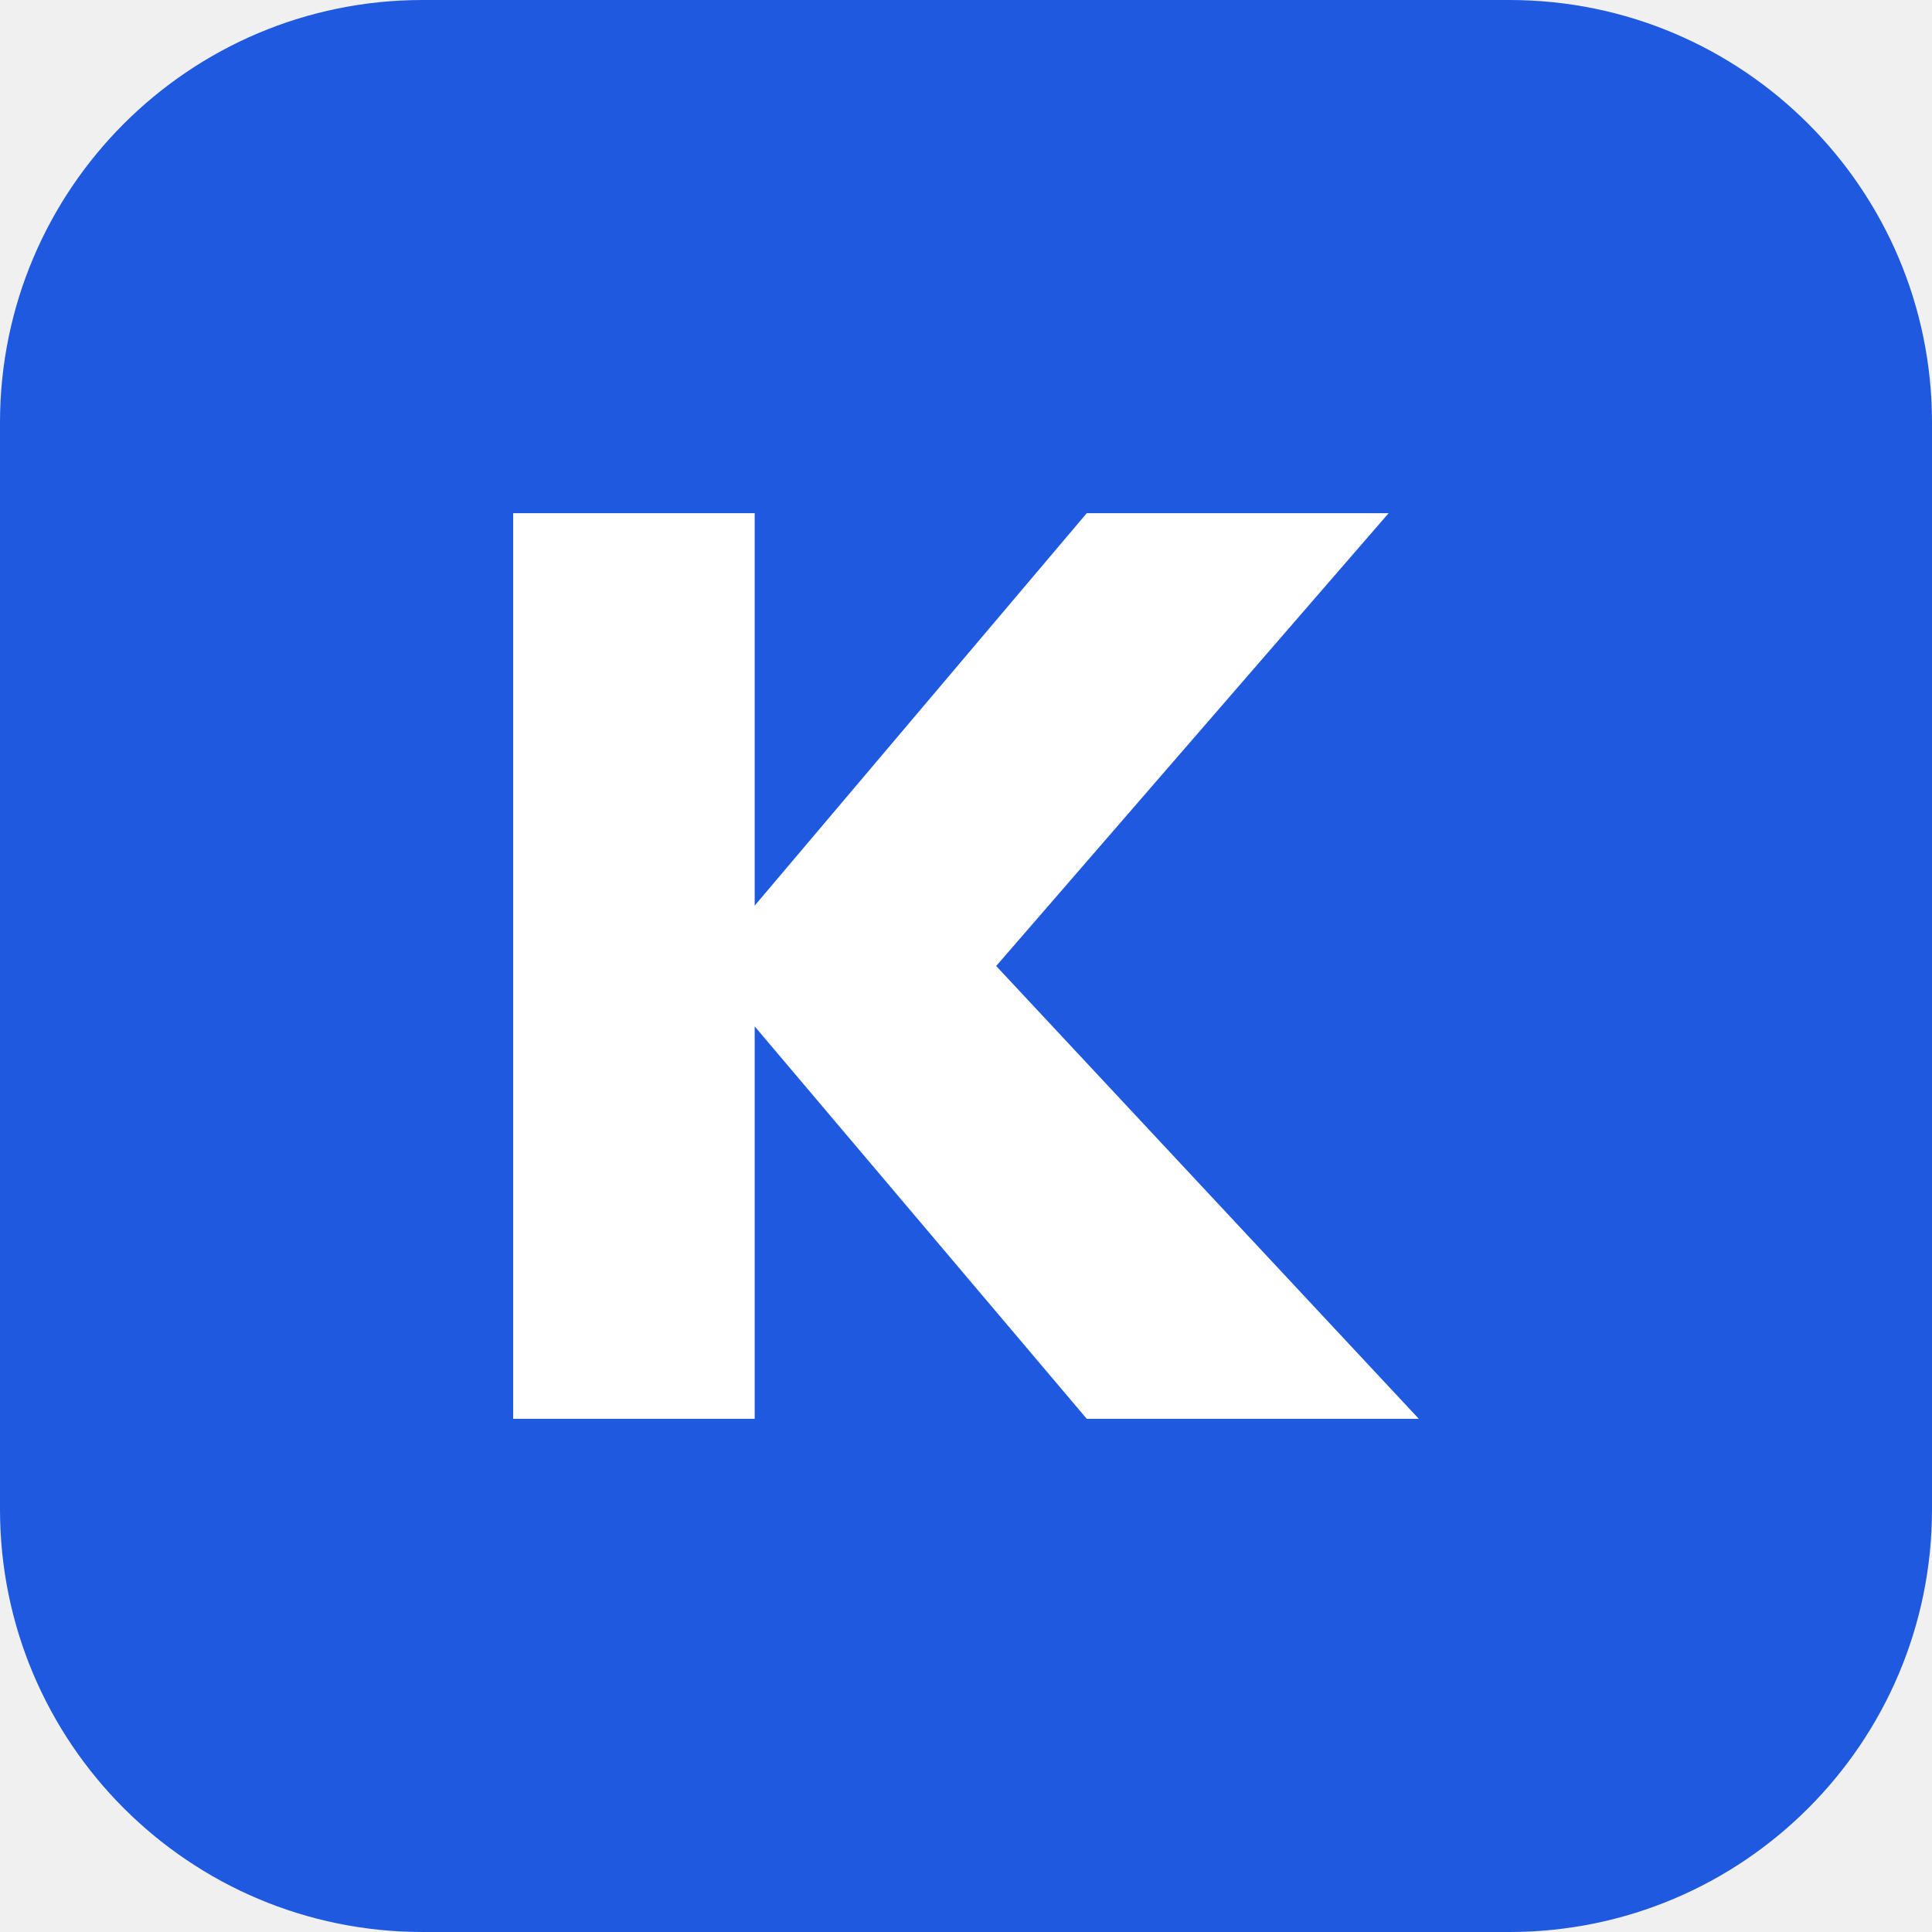
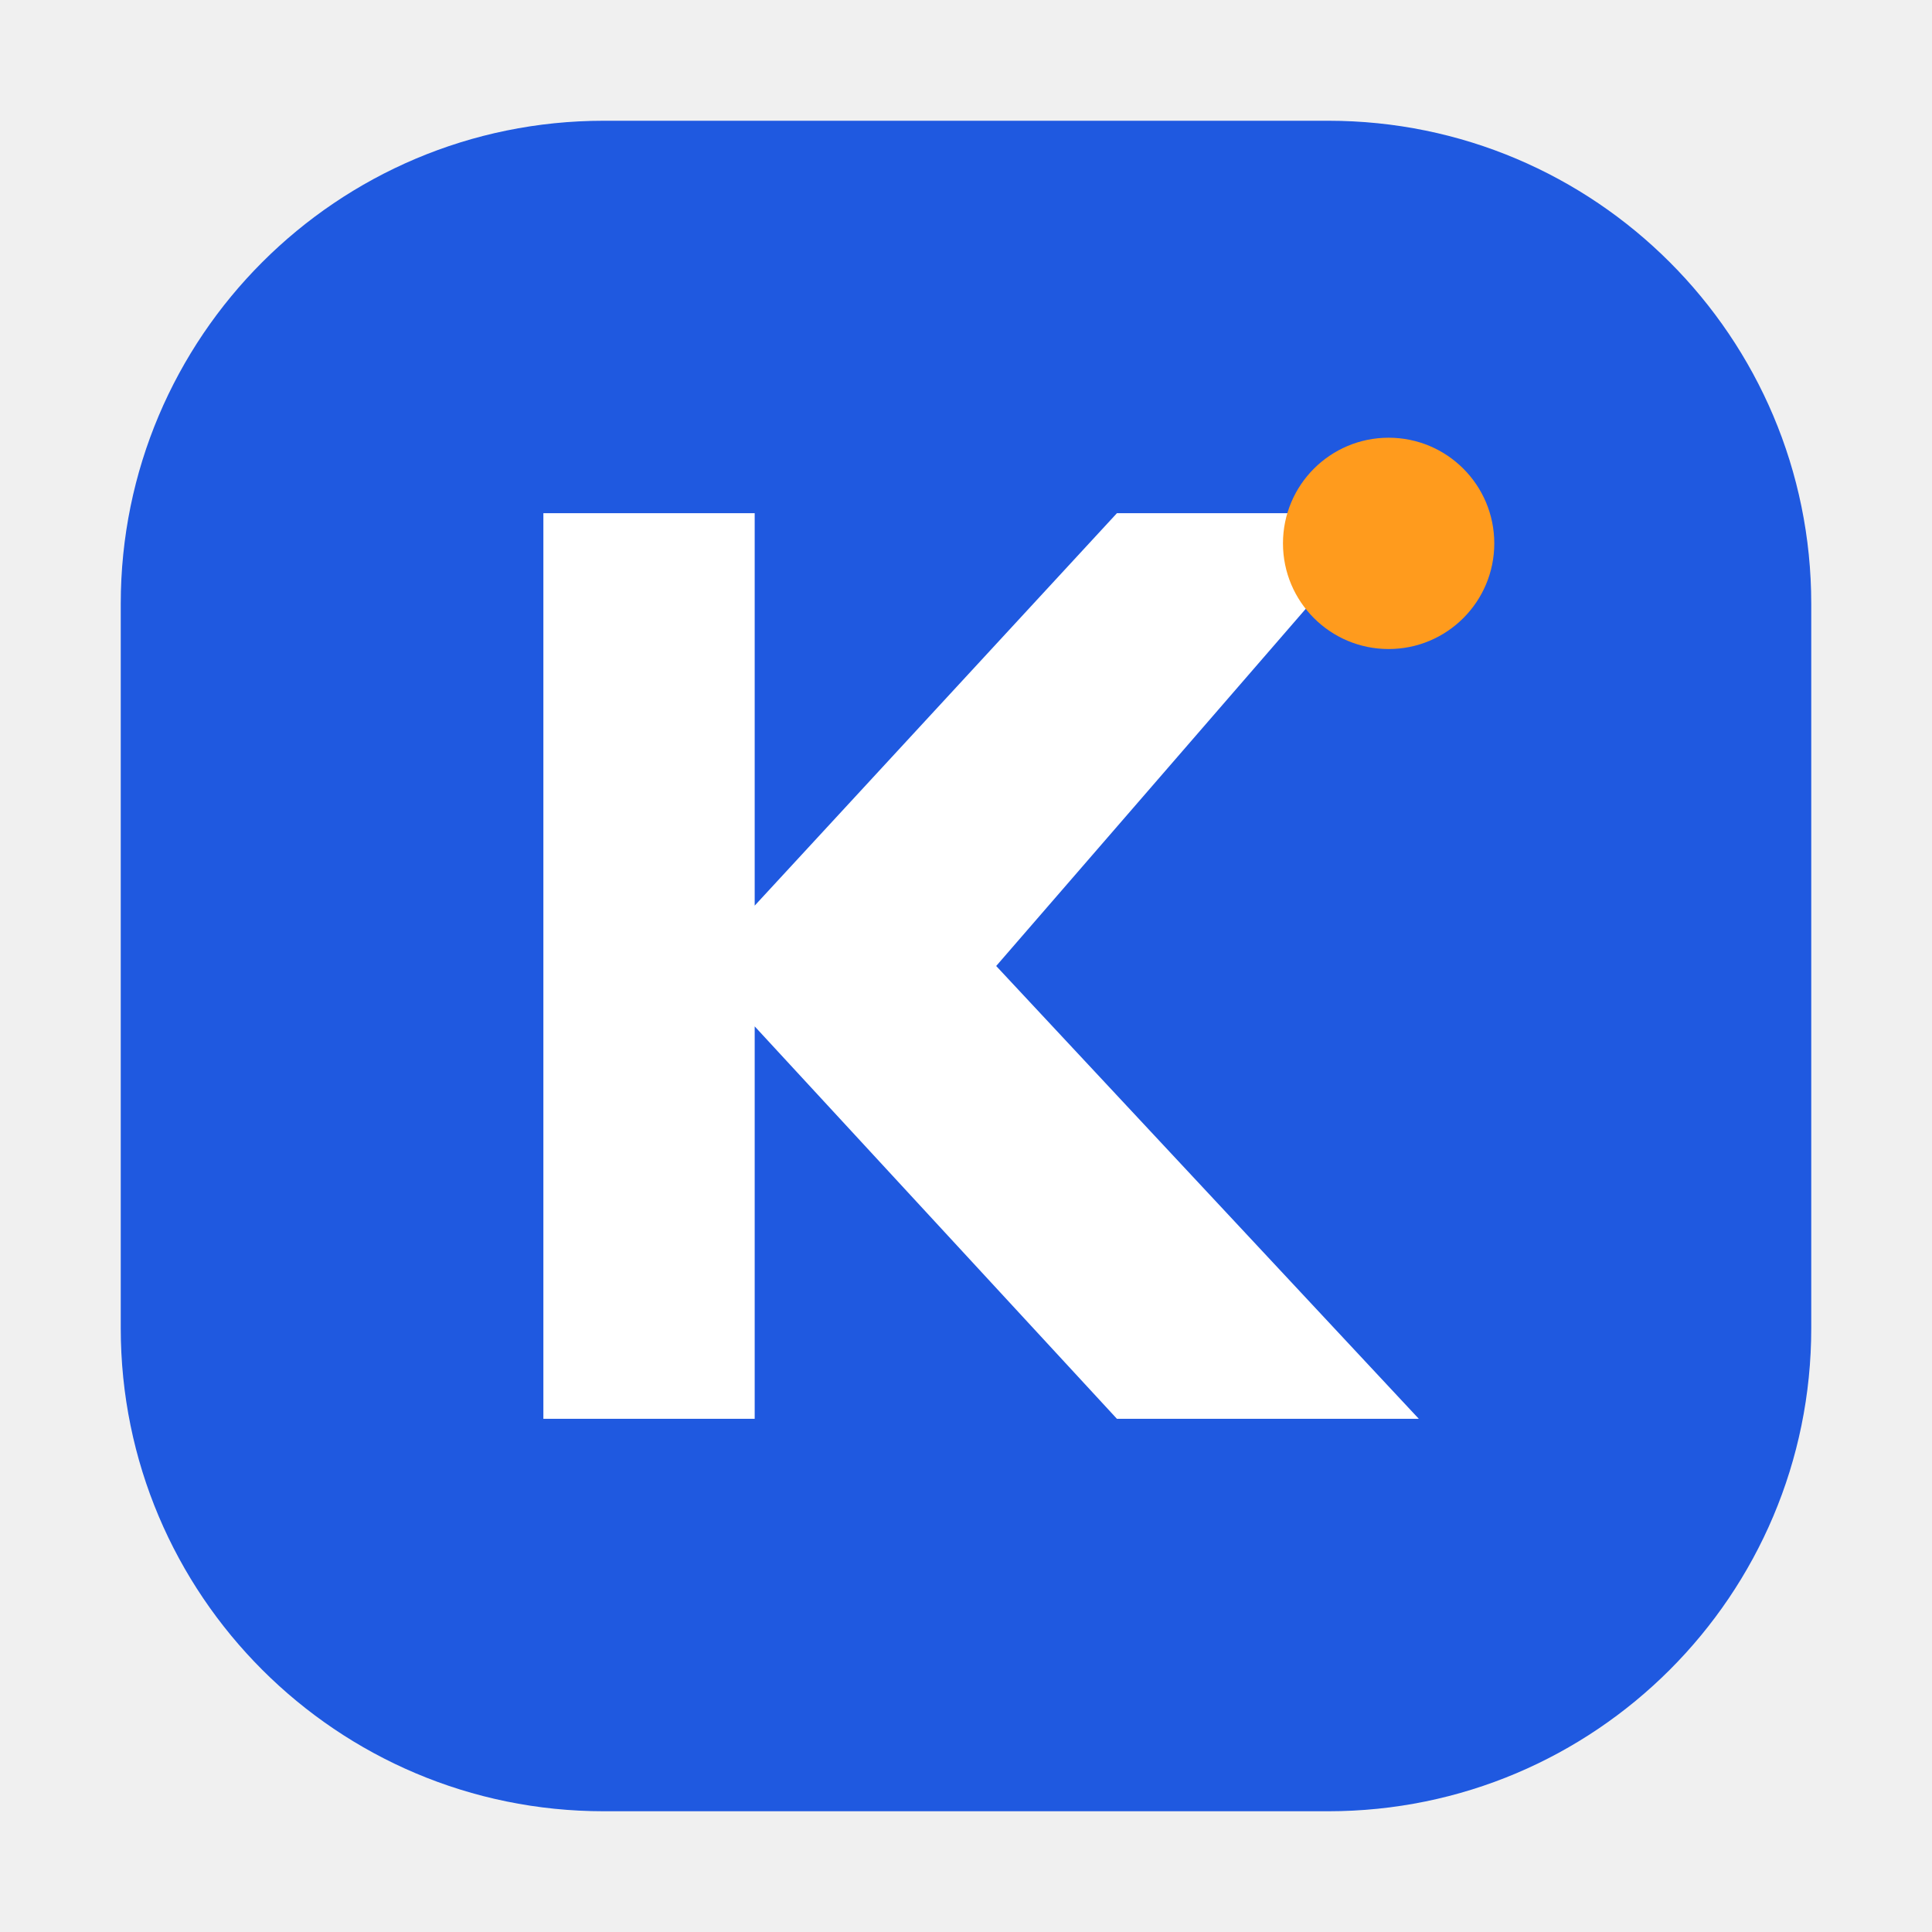
- <svg xmlns="http://www.w3.org/2000/svg" viewBox="0 0 64 64">
-   <rect width="64" height="64" rx="14" fill="#1F59E0" />
-   <path d="M17 17h8v13l11-13h10L33 32l14 15H36L25 34v13h-8V17z" fill="#fff" />
+ <svg xmlns="http://www.w3.org/2000/svg" width="64" height="64" viewBox="0 0 64 64" role="img" aria-label="OpenXDR KVM Installer">
+   <rect x="4" y="4" width="56" height="56" rx="16" fill="#1F59E0" />
+   <path d="M18 17h7v13l12-13h9L33 32l14 15h-10L25 34v13h-7V17z" fill="#FFFFFF" />
+   <circle cx="46" cy="18" r="3.5" fill="#FF9B1D" />
</svg>
